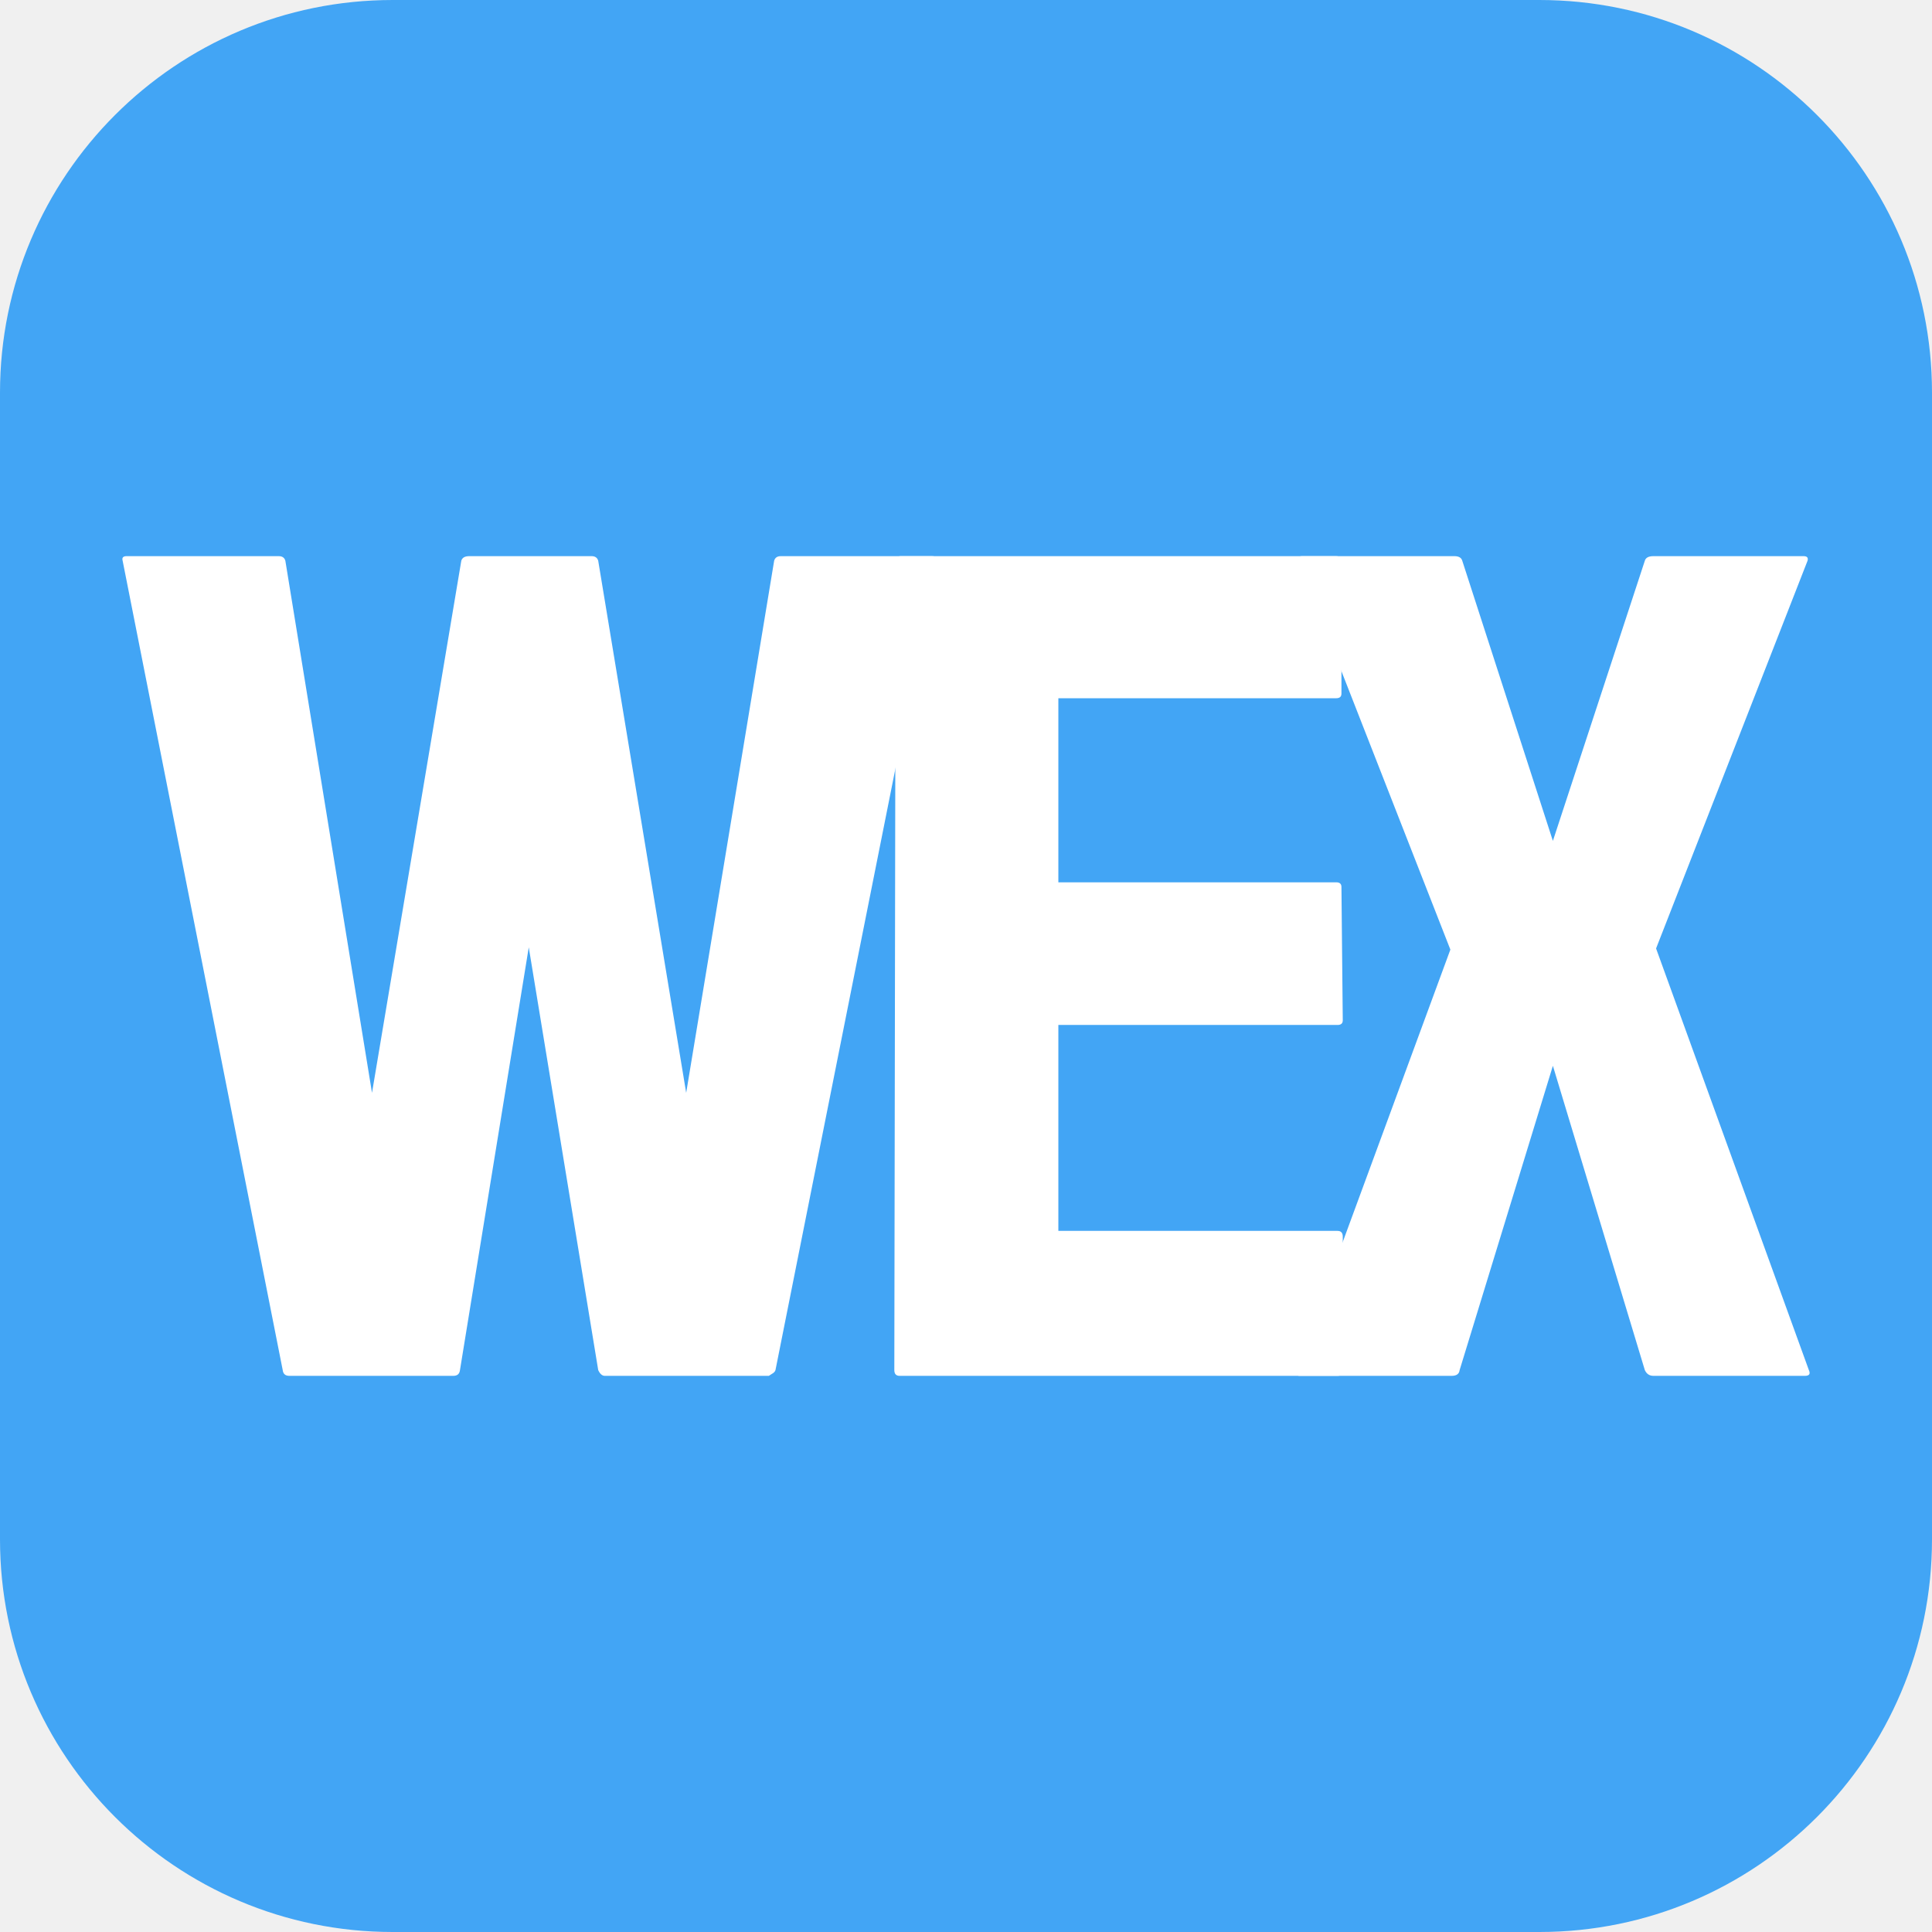
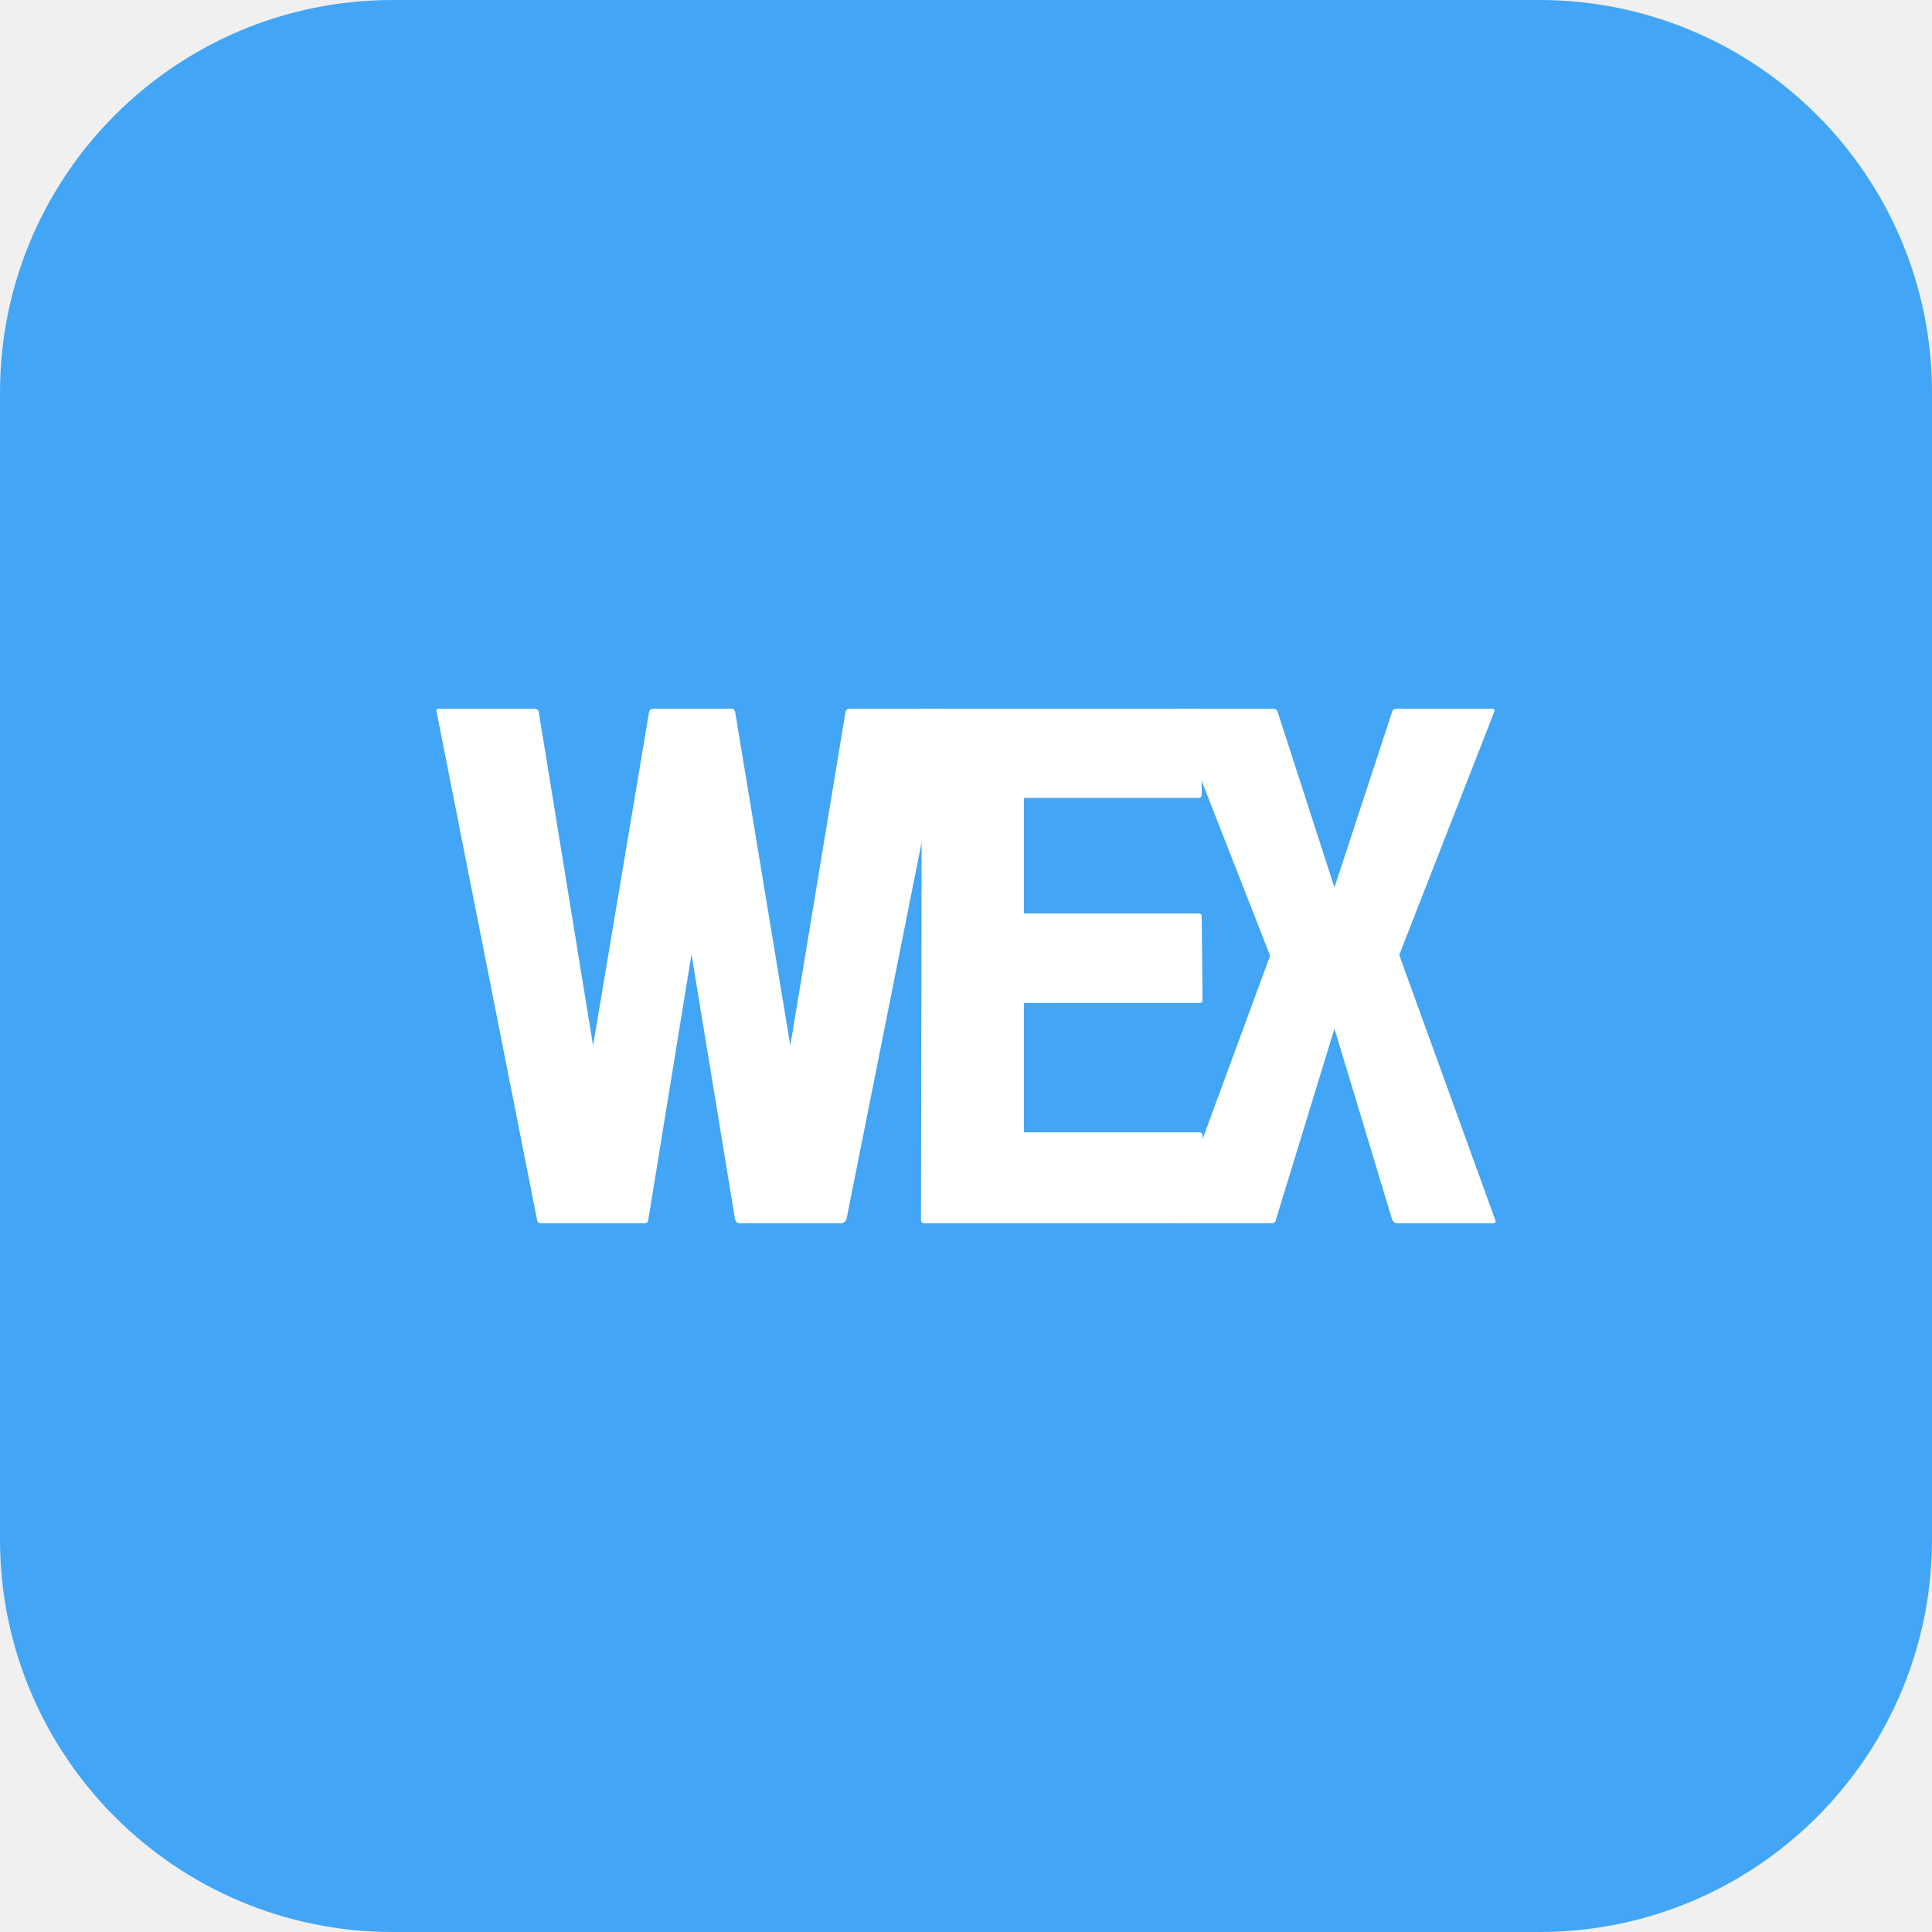
<svg xmlns="http://www.w3.org/2000/svg" width="492" height="492" viewBox="0 0 492 492" fill="none">
  <rect width="492" height="492" rx="100" fill="#42A5F5" />
-   <path d="M115.452 350.37H73.679C72.669 350.37 72.107 349.882 71.995 348.905L31.233 142.802C31.008 142.021 31.345 141.63 32.243 141.63H70.984C71.883 141.63 72.444 142.021 72.669 142.802L94.734 278.3L117.473 142.802C117.698 142.021 118.371 141.63 119.494 141.63H150.655C151.554 141.63 152.115 142.021 152.34 142.802L174.742 278.3L197.144 142.802C197.369 142.021 197.93 141.63 198.829 141.63H237.233C238.355 141.63 238.805 142.021 238.58 142.802L197.481 348.905C197.369 349.296 197.032 349.638 196.471 349.931L195.797 350.37H154.024C153.35 350.37 152.789 349.882 152.34 348.905L134.654 241.239L117.136 348.905C117.024 349.882 116.463 350.37 115.452 350.37Z" fill="white" />
-   <path d="M340.6 350.37H229.094C228.195 350.37 227.746 349.882 227.746 348.905L228.083 142.802C228.083 142.021 228.532 141.63 229.431 141.63H340.263C341.161 141.63 341.61 142.118 341.61 143.095V176.64C341.61 177.421 341.161 177.812 340.263 177.812H269.519V224.687H340.263C341.161 224.687 341.61 225.077 341.61 225.858L341.947 259.843C341.947 260.624 341.498 261.015 340.6 261.015H269.519V313.456H340.6C341.498 313.456 341.947 313.944 341.947 314.921V349.198C341.947 349.979 341.498 350.37 340.6 350.37Z" fill="white" />
-   <path d="M369.685 350.37H330.945C330.159 350.37 329.822 349.882 329.934 348.905L369.349 241.825L330.608 142.802C330.383 142.021 330.72 141.63 331.618 141.63H370.359C371.482 141.63 372.156 142.021 372.38 142.802L395.456 214.14L418.869 142.802C419.094 142.021 419.824 141.63 421.059 141.63H459.294C460.193 141.63 460.53 142.021 460.305 142.802L421.733 241.532L460.642 348.905C461.091 349.882 460.754 350.37 459.631 350.37H421.059C420.048 350.37 419.318 349.882 418.869 348.905L395.456 271.415L371.707 348.905C371.594 349.882 370.921 350.37 369.685 350.37Z" fill="white" />
+   <path d="M164.041 311.524H137.815C137.181 311.524 136.829 311.218 136.758 310.605L111.167 181.211C111.026 180.721 111.238 180.476 111.802 180.476H136.124C136.688 180.476 137.04 180.721 137.181 181.211L151.034 266.278L165.31 181.211C165.451 180.721 165.874 180.476 166.579 180.476H186.142C186.706 180.476 187.058 180.721 187.199 181.211L201.264 266.278L215.328 181.211C215.469 180.721 215.821 180.476 216.385 180.476H240.496C241.201 180.476 241.483 180.721 241.342 181.211L215.539 310.605C215.469 310.85 215.257 311.065 214.905 311.249L214.482 311.524H188.257C187.834 311.524 187.481 311.218 187.199 310.605L176.096 243.011L165.098 310.605C165.028 311.218 164.675 311.524 164.041 311.524Z" fill="white" />
+   <path d="M305.39 311.524H235.386C234.822 311.524 234.54 311.218 234.54 310.605L234.751 181.211C234.751 180.721 235.033 180.476 235.597 180.476H305.179C305.743 180.476 306.025 180.782 306.025 181.395V202.455C306.025 202.945 305.743 203.191 305.179 203.191H260.765V232.619H305.179C305.743 232.619 306.025 232.864 306.025 233.355L306.236 254.691C306.236 255.181 305.954 255.426 305.39 255.426H260.765V288.349H305.39C305.954 288.349 306.236 288.656 306.236 289.269V310.789C306.236 311.279 305.954 311.524 305.39 311.524Z" fill="white" />
+   <path d="M323.651 311.524H299.329C298.835 311.524 298.624 311.218 298.694 310.605L323.439 243.379L299.117 181.211C298.976 180.721 299.188 180.476 299.752 180.476H324.074C324.779 180.476 325.202 180.721 325.343 181.211L339.83 225.998L354.529 181.211C354.67 180.721 355.128 180.476 355.903 180.476H379.908C380.472 180.476 380.683 180.721 380.542 181.211L356.326 243.195L380.754 310.605C381.036 311.218 380.824 311.524 380.119 311.524H355.903C355.269 311.524 354.811 311.218 354.529 310.605L339.83 261.956L324.92 310.605C324.849 311.218 324.426 311.524 323.651 311.524Z" fill="white" />
</svg>
